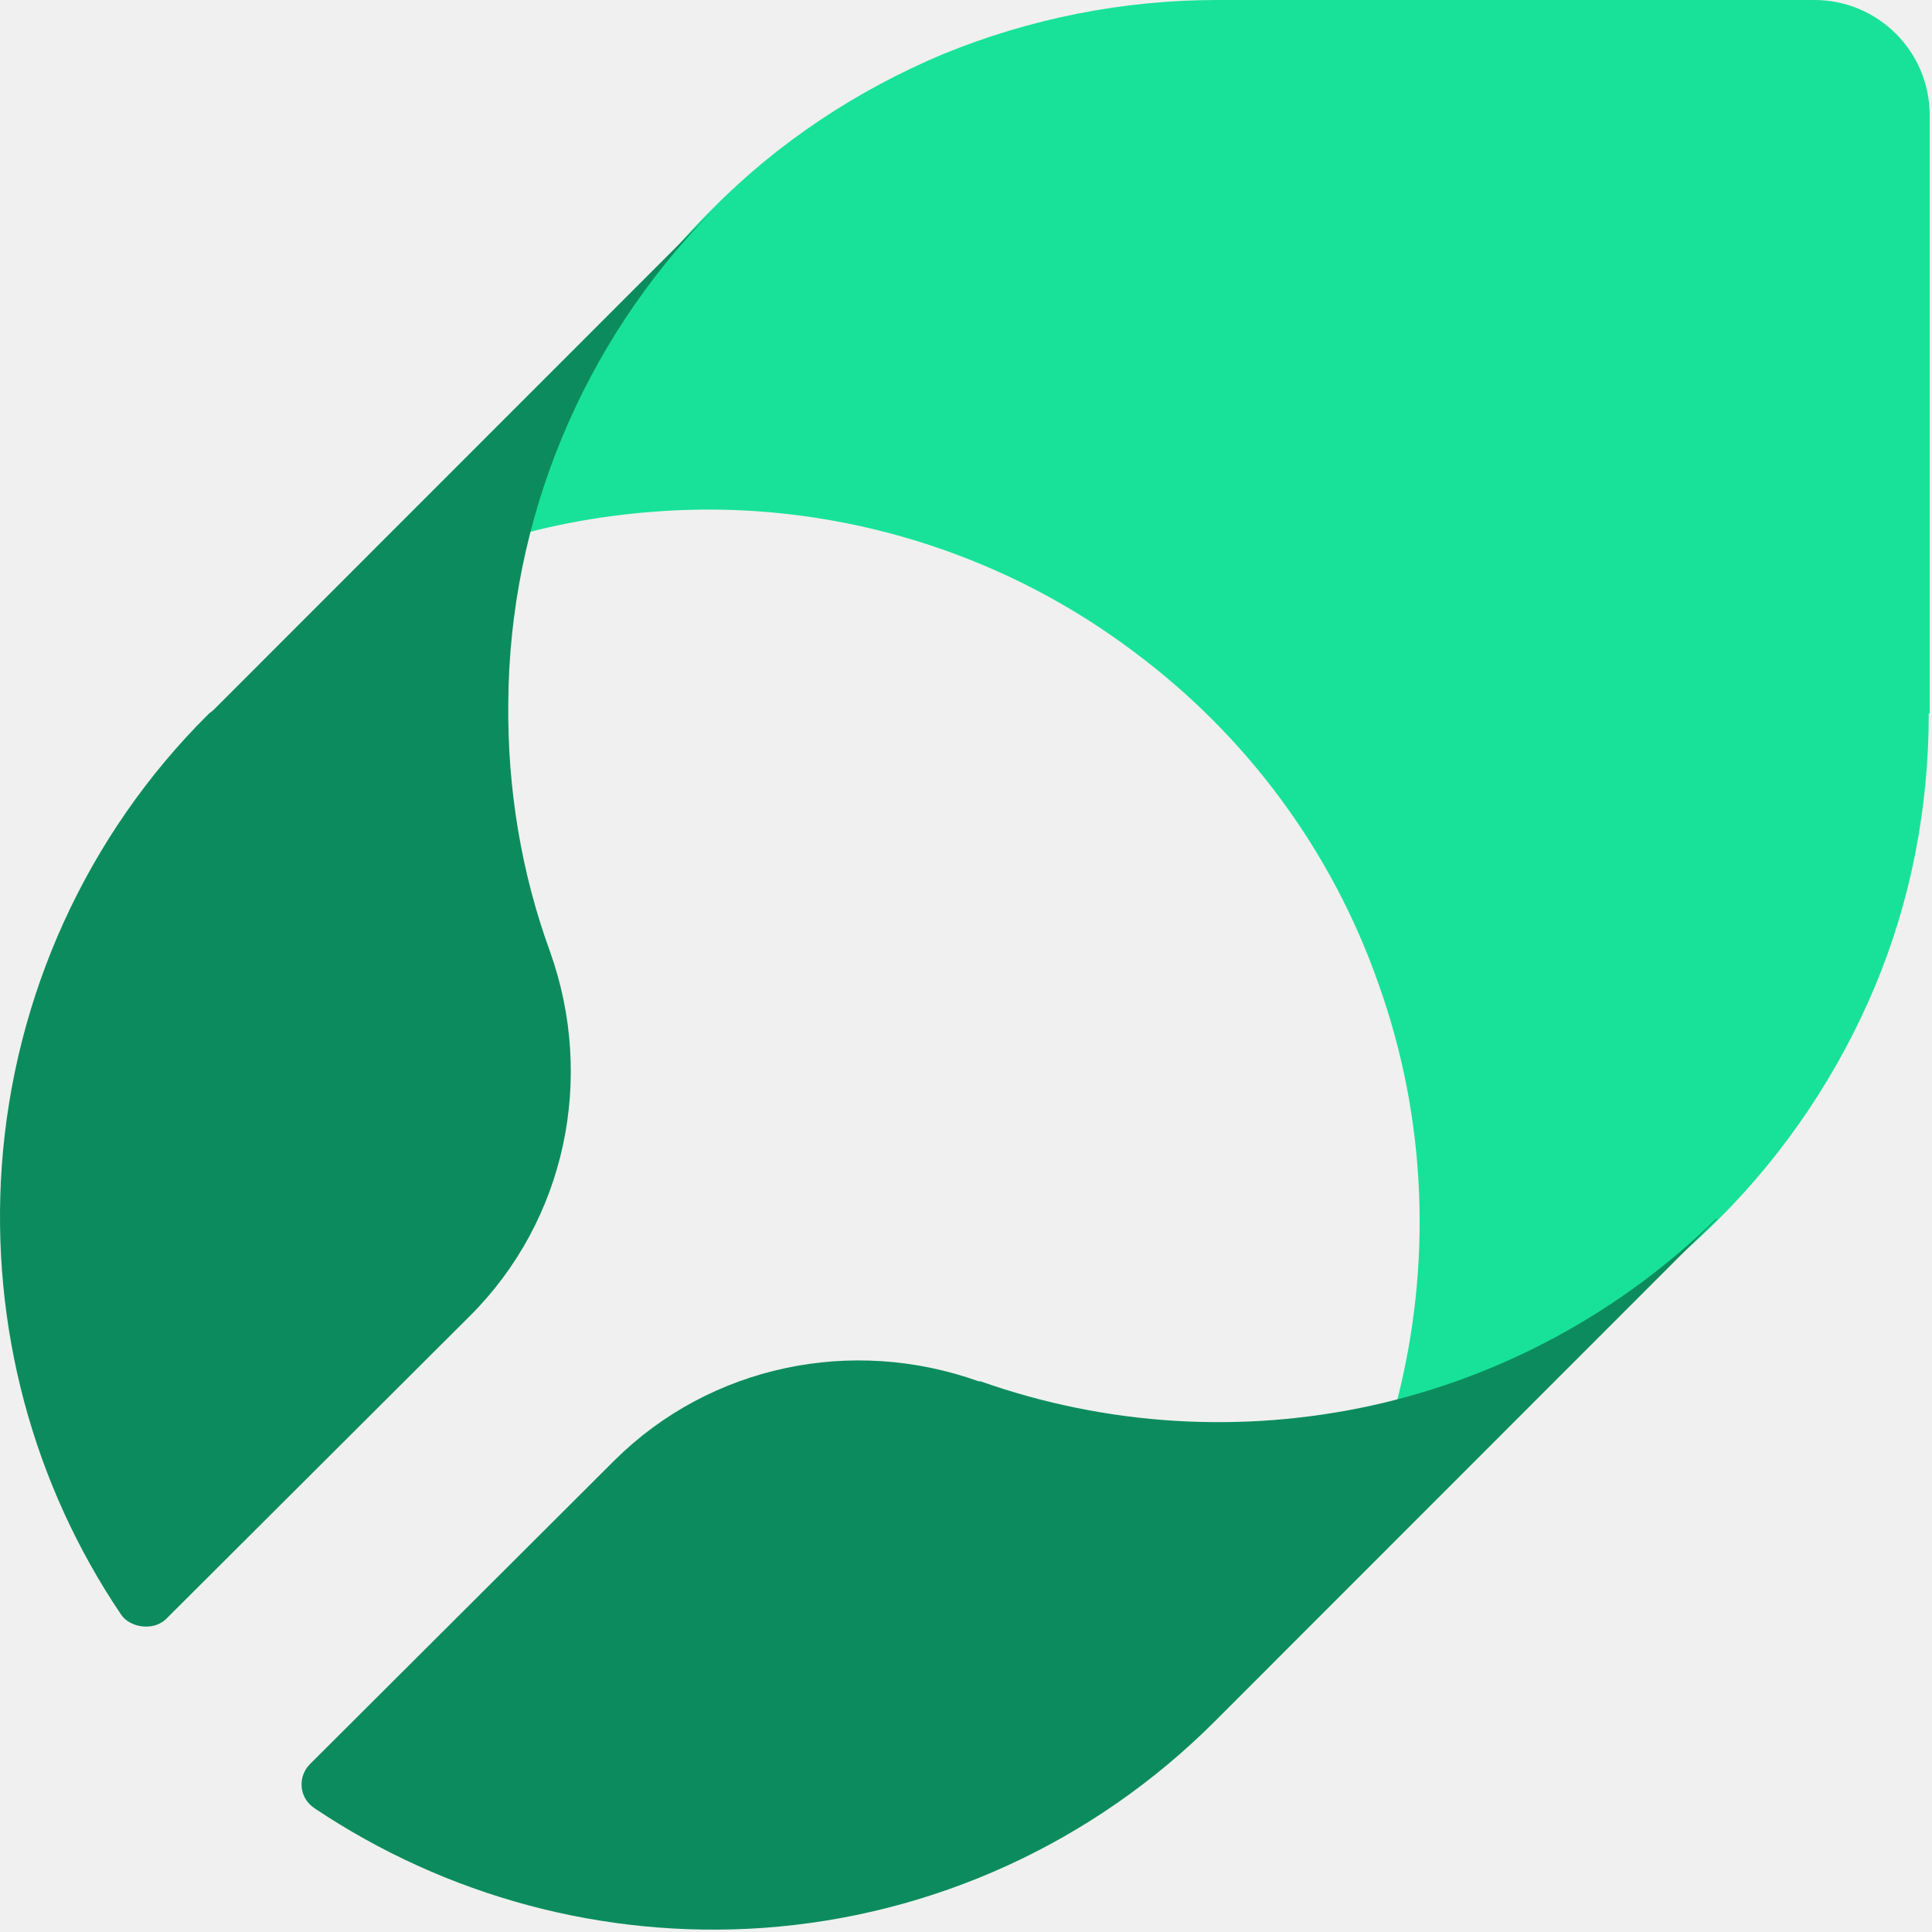
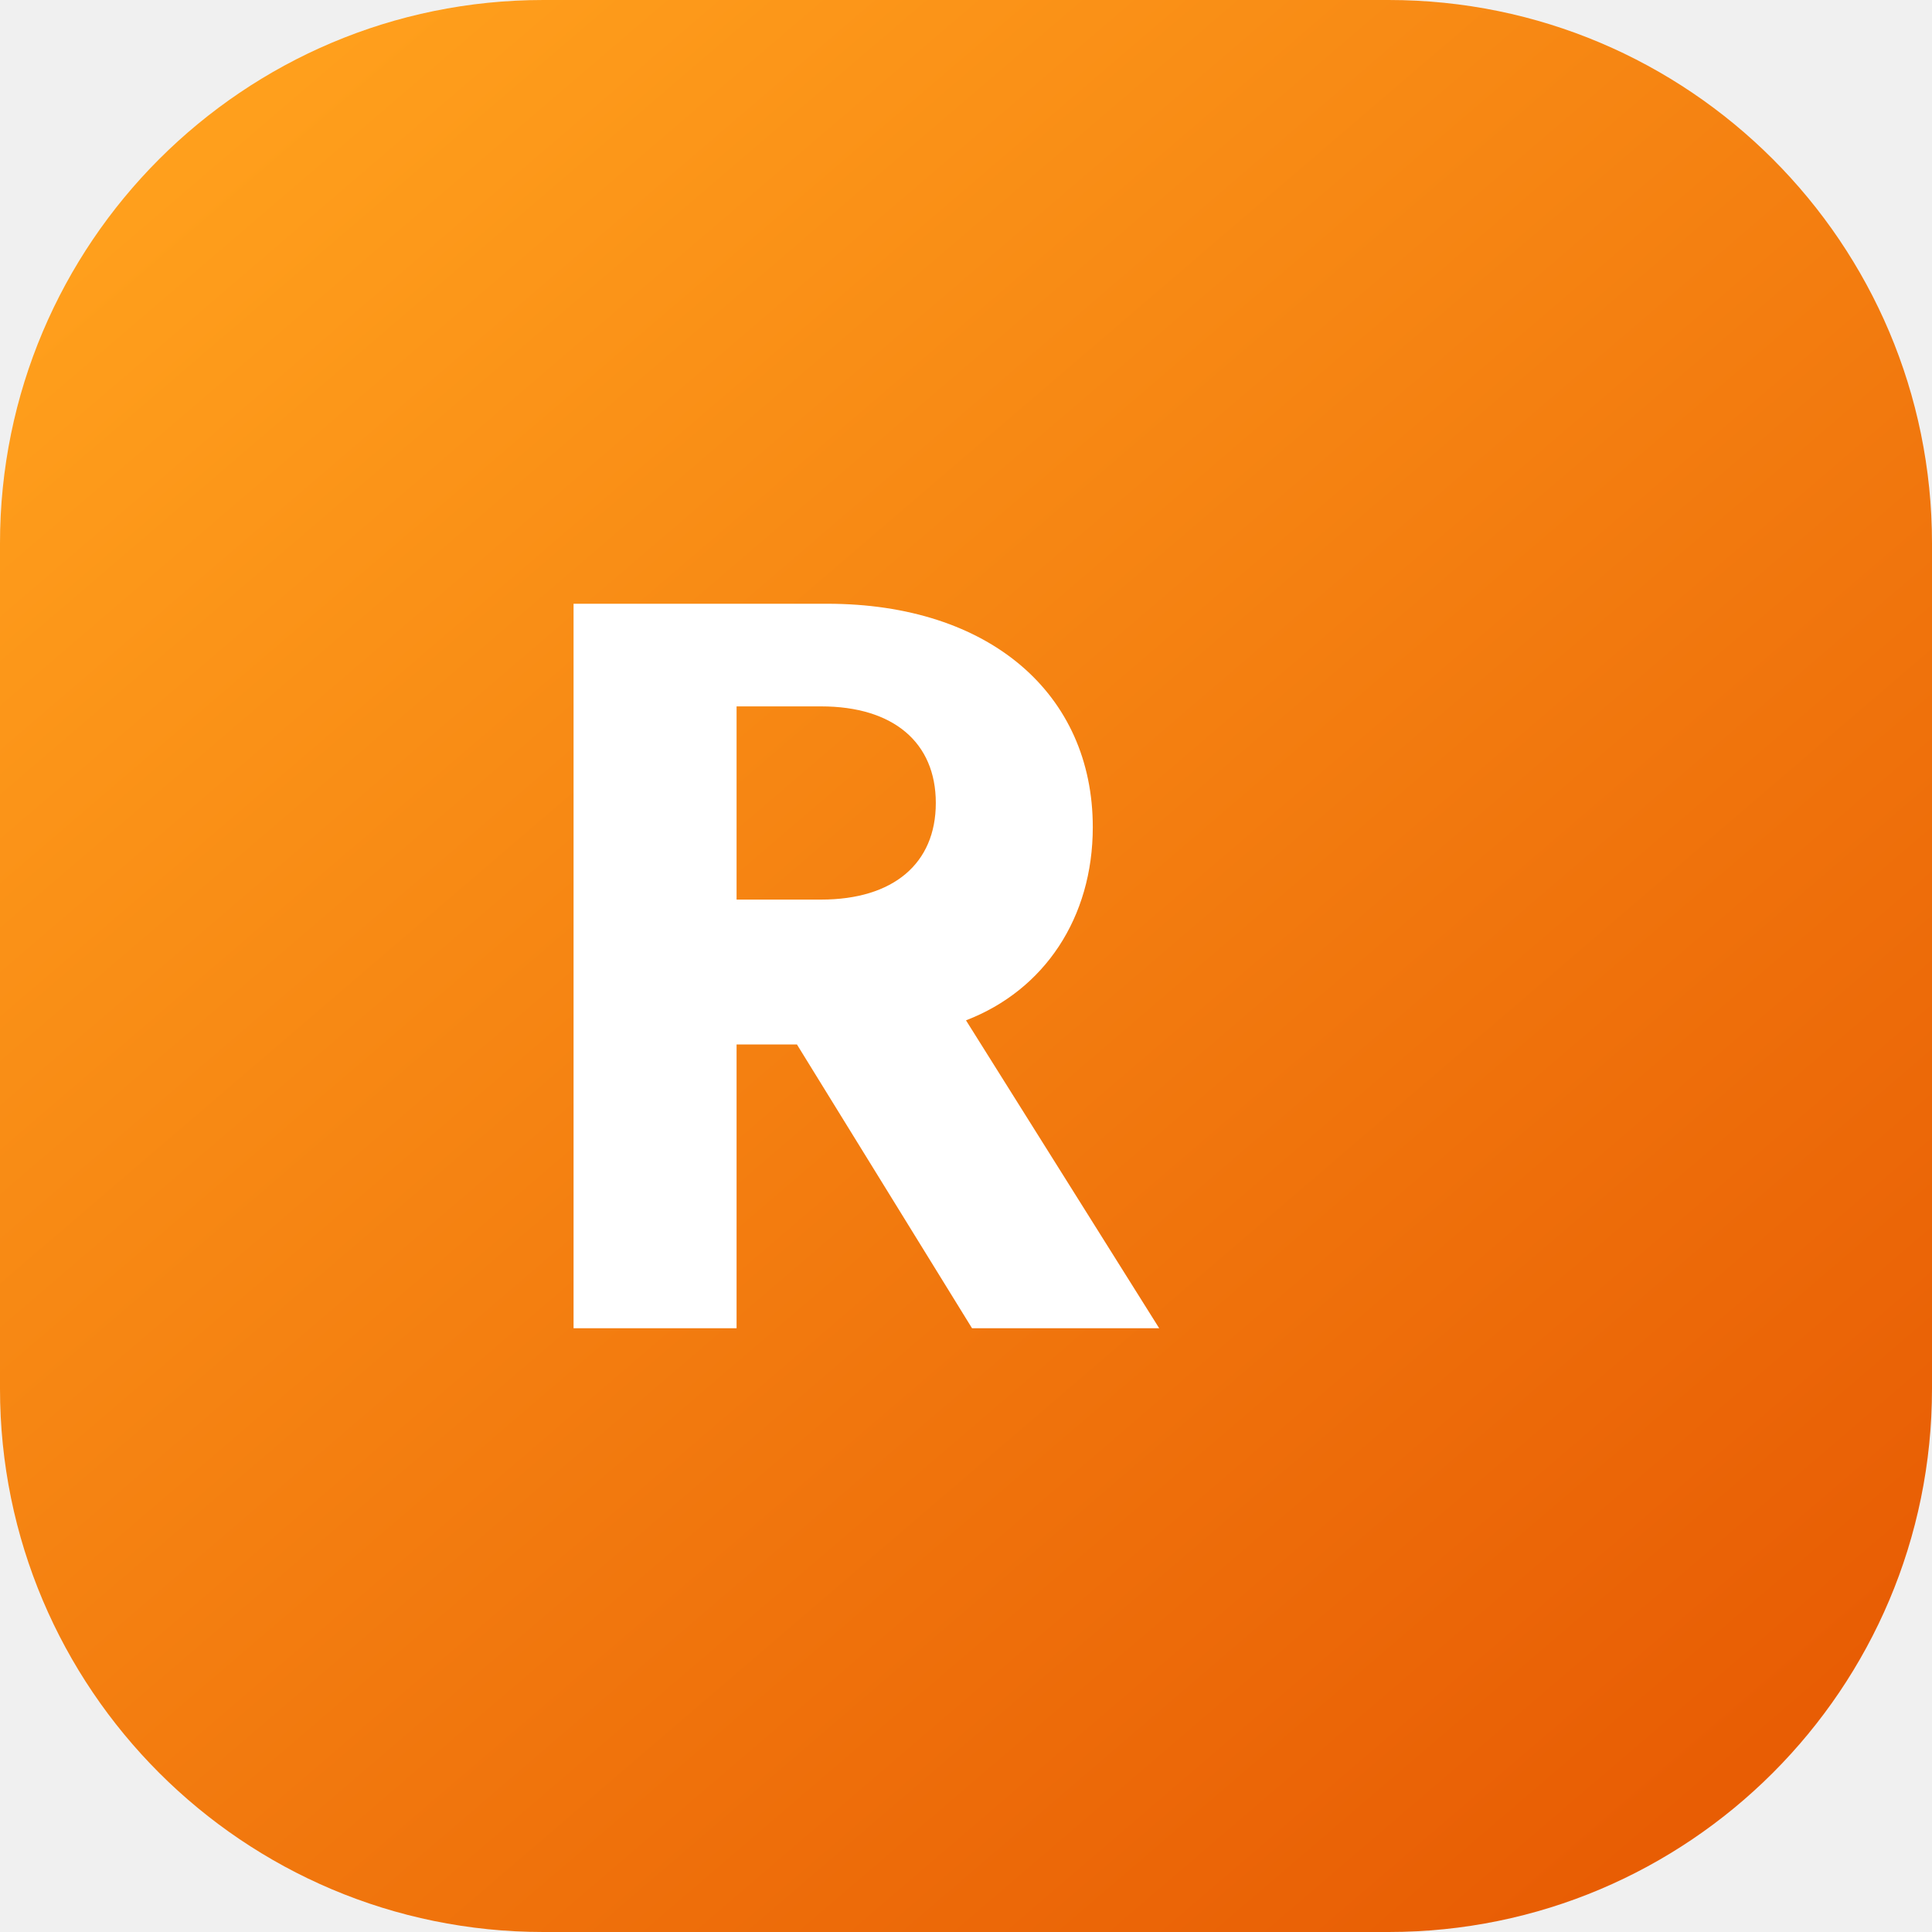
- <svg xmlns="http://www.w3.org/2000/svg" width="502" height="502" viewBox="0 0 502 502" fill="none">
-   <path d="M501.402 185.33V29.962C501.402 13.29 487.876 0 471.453 0H316.156C291.763 0 267.611 4.832 245.15 14.014C222.689 23.438 202.16 36.969 185.012 54.367L183.804 55.575C161.101 78.53 144.92 107.042 136.708 138.454C151.441 134.588 166.656 132.655 181.871 132.413C222.447 131.93 262.298 144.978 294.661 169.383C323.885 191.13 346.104 221.092 358.18 255.645C370.739 290.681 372.188 328.859 362.769 364.862C393.925 356.647 422.666 340.457 445.611 317.744L446.818 316.536C463.966 299.38 477.732 278.841 487.151 256.37C496.571 233.898 501.16 209.735 501.16 185.33H501.402Z" fill="#18E299" />
-   <path d="M132.071 182.706C132.312 135.044 151.32 89.307 184.764 55.125L55.557 184.391C55.076 184.873 54.594 185.113 54.113 185.595C22.593 216.888 3.586 258.774 0.458 303.066C-2.43 344.47 8.397 385.392 31.496 419.575C33.699 422.835 39.677 423.907 43.046 420.778L122.206 341.822C146.989 317.028 154.689 280.198 142.899 247.219C135.44 226.758 131.831 204.852 132.071 182.706Z" fill="#0C8C5E" />
-   <path d="M446.067 316.547C421.284 340.86 390.245 357.71 356.56 365.172C322.634 372.635 287.506 370.468 254.783 358.914C254.783 358.914 254.542 358.914 254.301 358.914C221.338 347.118 184.525 354.821 159.742 379.375L80.581 458.331C77.212 461.701 77.694 467.238 81.784 469.885C115.95 492.754 156.855 503.827 198.24 500.938C242.512 497.809 284.137 478.792 315.656 447.258L316.859 446.054L446.067 316.788V316.547Z" fill="#0C8C5E" />
+ <svg xmlns="http://www.w3.org/2000/svg" viewBox="0 0 32 32" fill="none">
+   <defs>
+     <linearGradient id="g" x1="4" y1="2" x2="28" y2="30" gradientUnits="userSpaceOnUse">
+       <stop stop-color="#FF9F1C" />
+       <stop offset="1" stop-color="#E85D04" />
+     </linearGradient>
+   </defs>
+   <rect width="32" height="32" rx="9" fill="url(#g)" />
+   <path d="M9.5 22V10h4.2c2.7 0 4.4 1.5 4.4 3.7 0 1.5-.8 2.7-2.1 3.2L19.2 22h-3.1l-2.9-4.7H12.2V22H9.5zm2.7-7.1h1.4c1.2 0 1.9-.6 1.9-1.6s-.7-1.6-1.9-1.6h-1.4v3.2z" fill="white" />
</svg>
